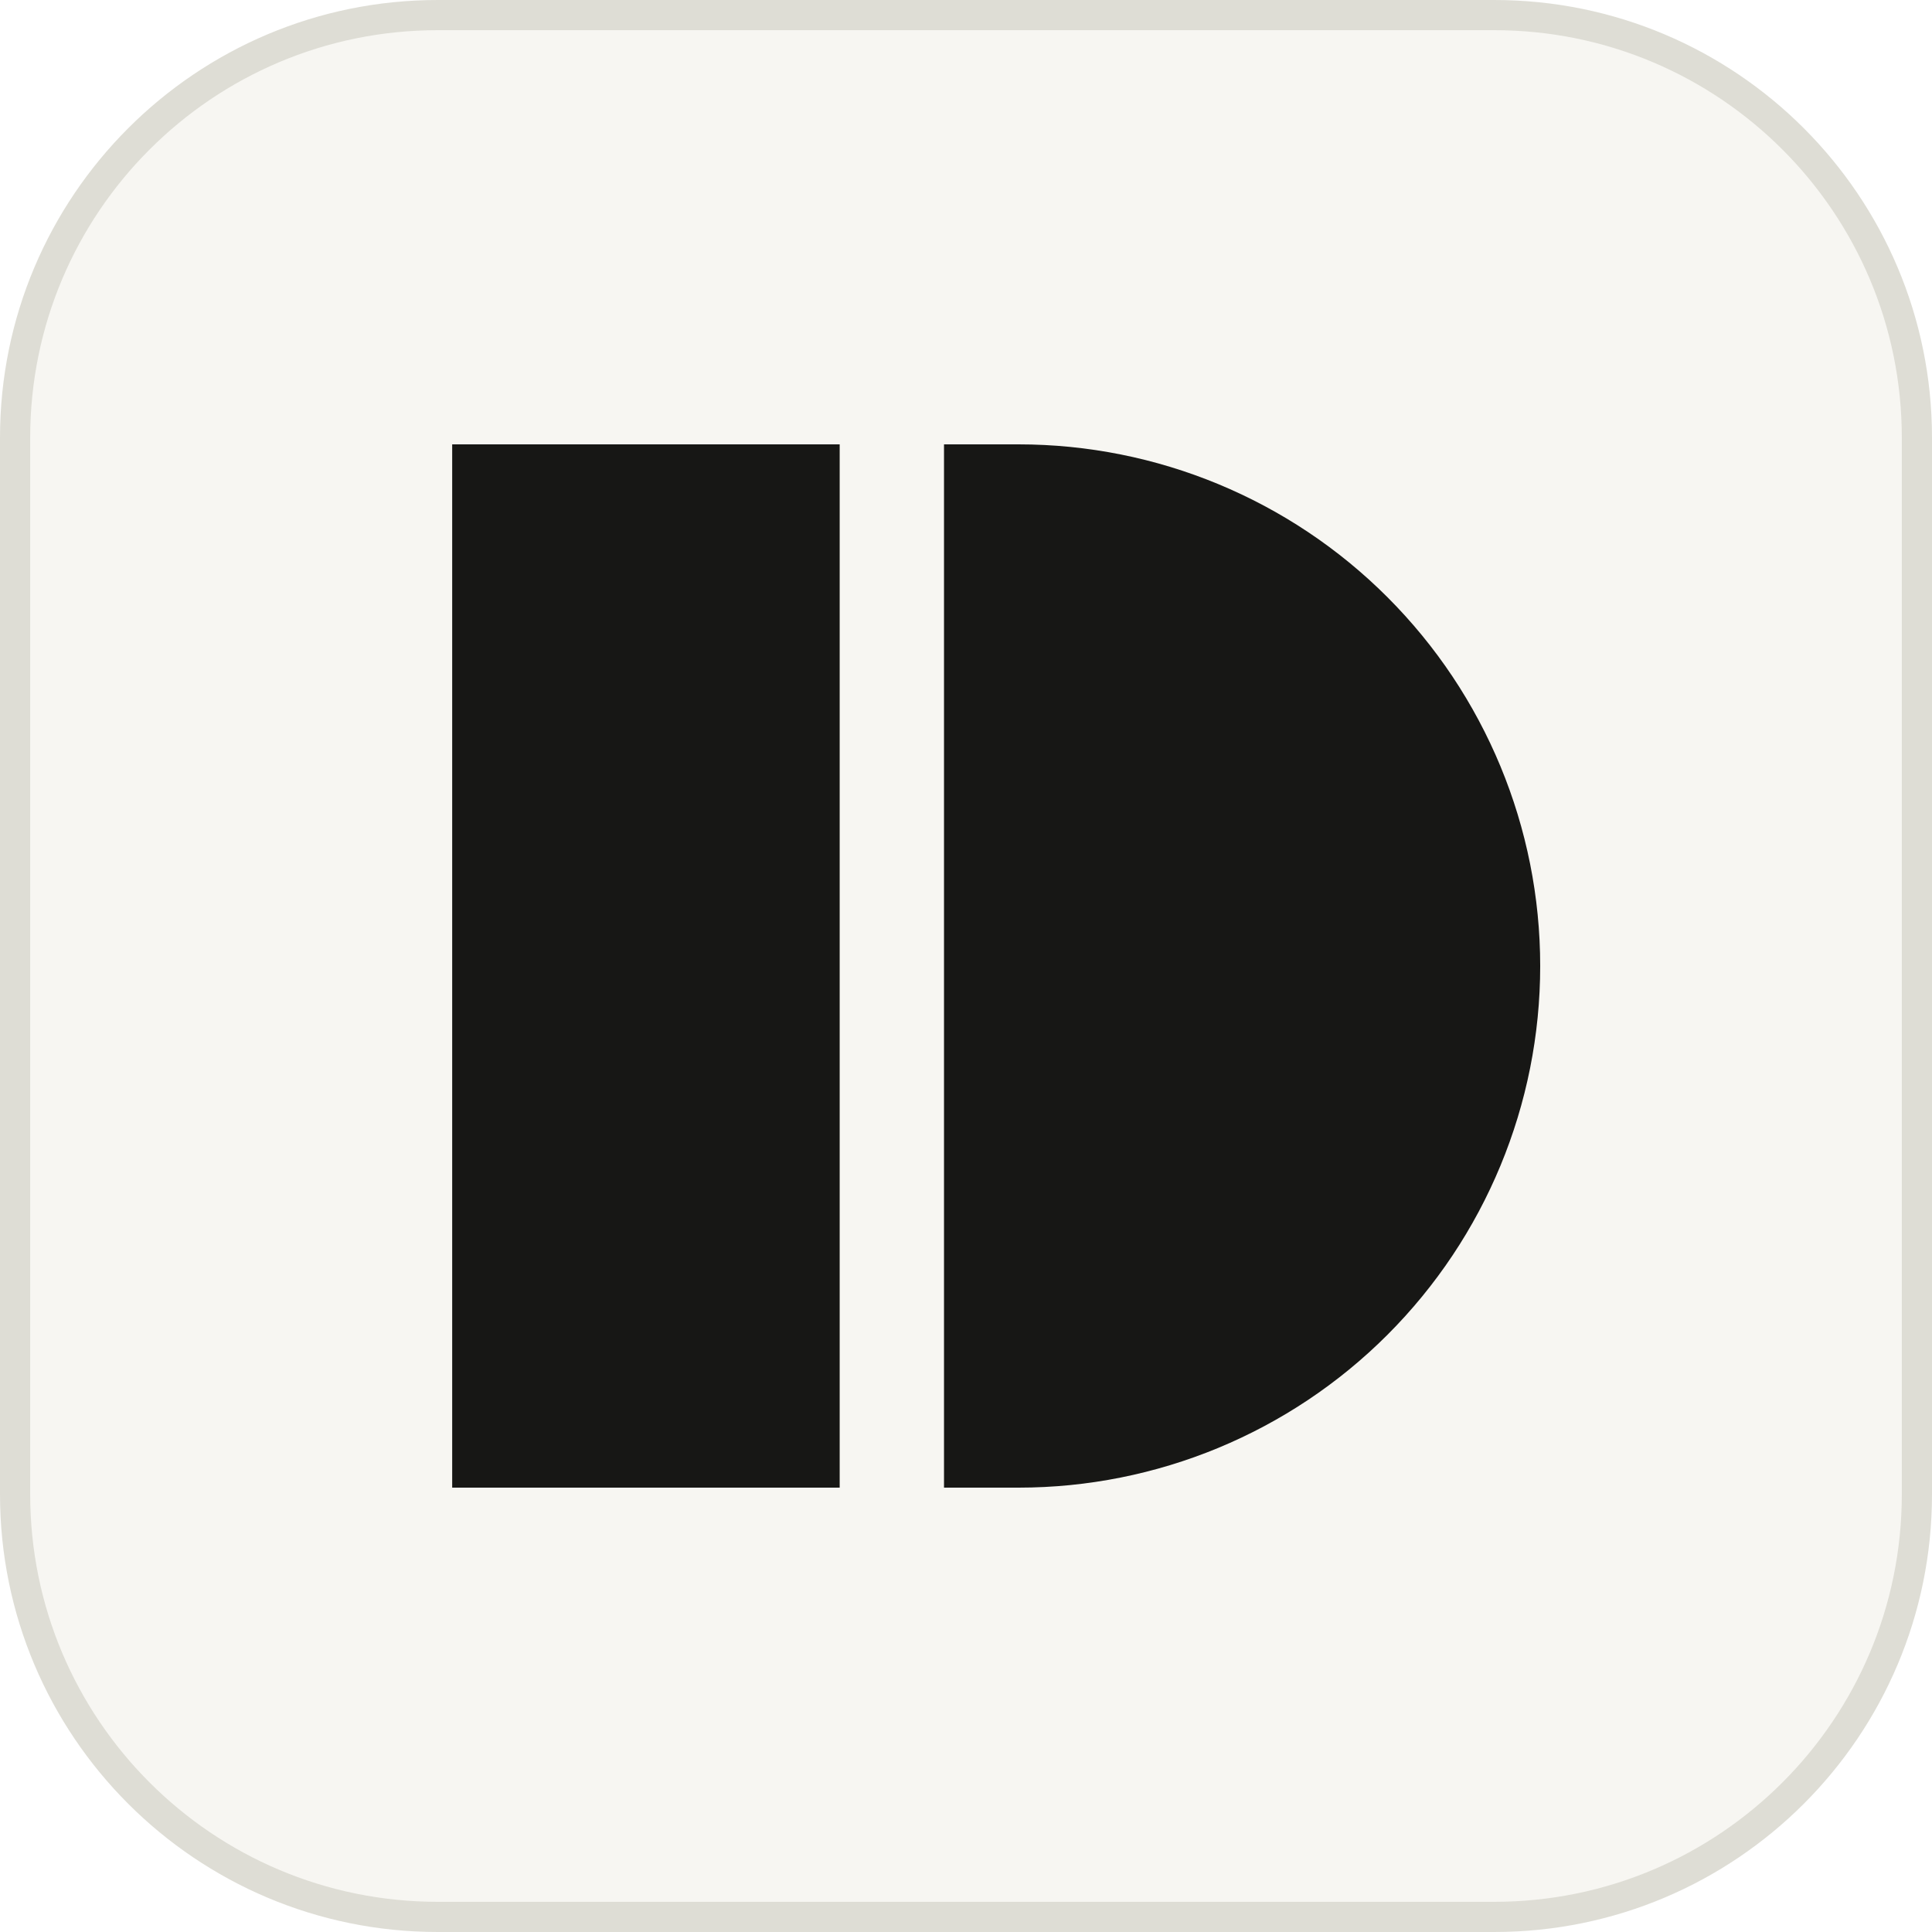
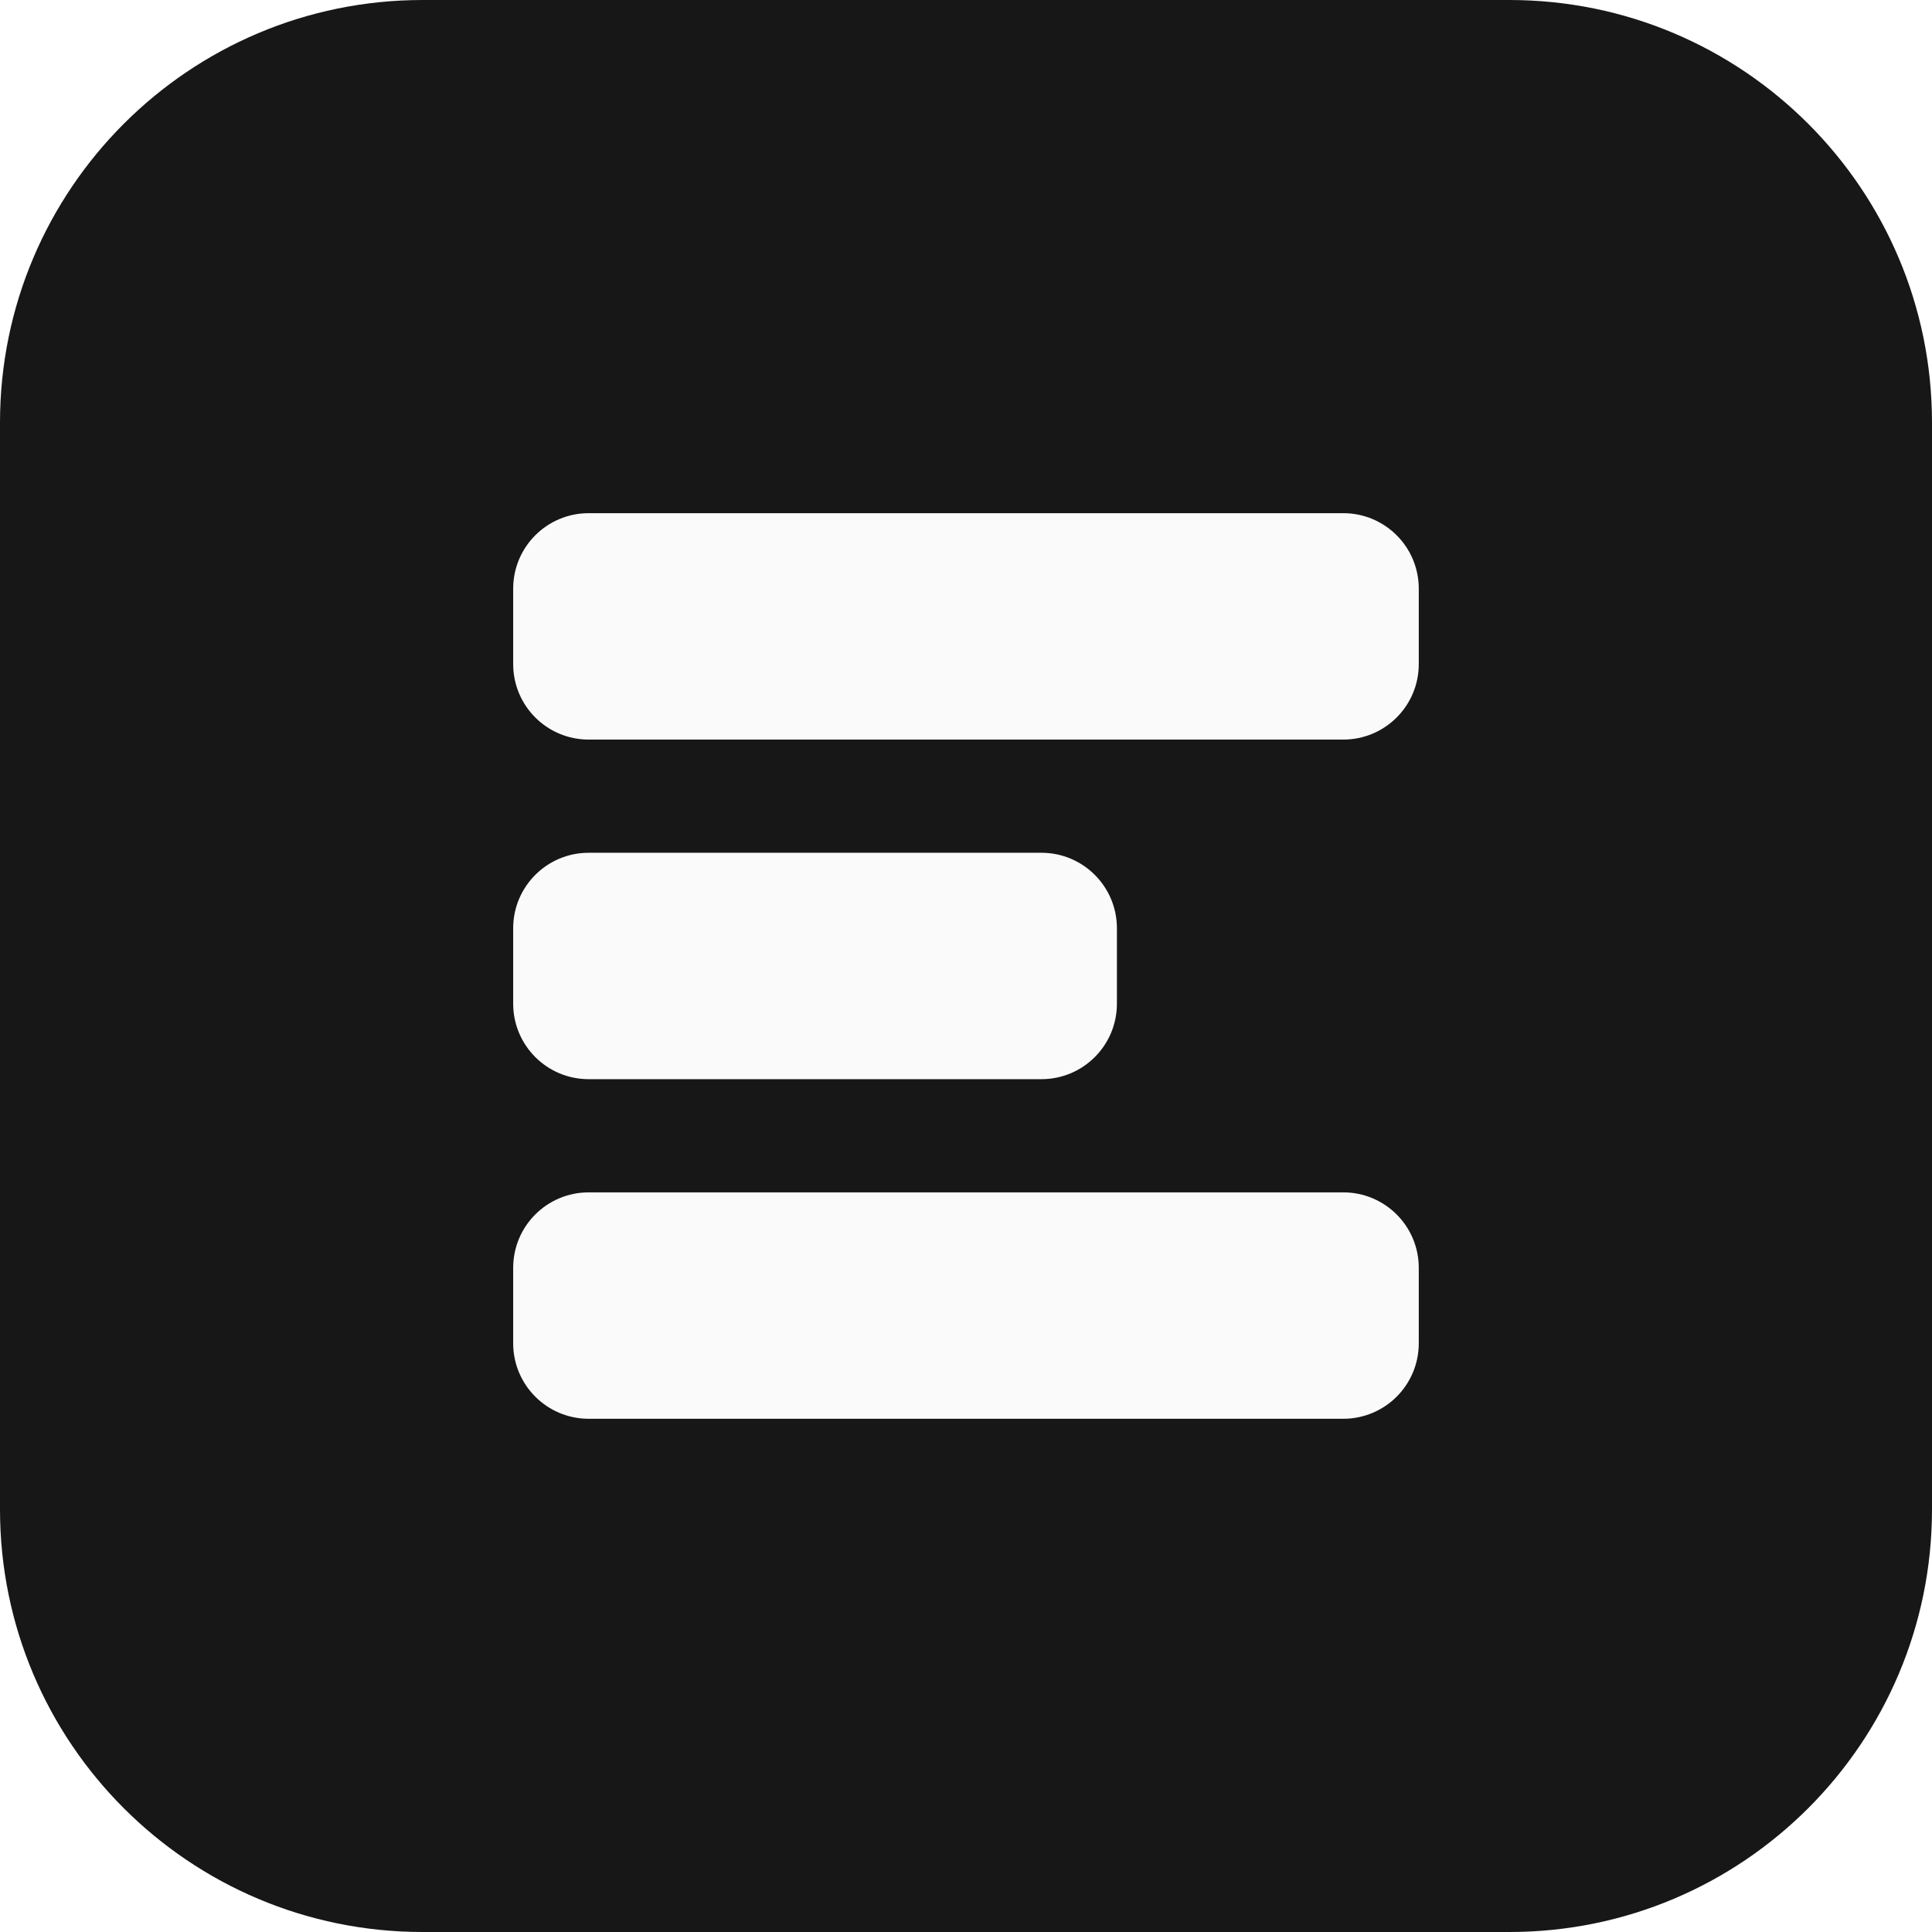
- <svg xmlns="http://www.w3.org/2000/svg" viewBox="0 0 64 64" width="64" height="64" role="img" aria-label="Design Studio">
-   <style>.tile{fill:#f7f6f2;stroke:#deddd5}.mark{fill:#171715}@media(prefers-color-scheme:dark){.tile{fill:#171715;stroke:#363630}.mark{fill:#f7f6f2}}</style>
-   <rect class="tile" x=".5" y=".5" width="63" height="63" rx="14" fill="#f7f6f2" stroke="#deddd5" />
-   <g class="mark" fill="#171715" transform="translate(33 32) scale(1.44) translate(-24.99435 -24)">
-     <path d="M21.394 12H12.48V36H21.394V12Z" />
-     <path d="M23.794 12H25.509C28.691 12 31.744 13.264 33.994 15.515C36.244 17.765 37.509 20.817 37.509 24C37.509 27.183 36.244 30.235 33.994 32.485C31.744 34.736 28.691 36 25.509 36H23.794V12Z" />
+ <svg xmlns="http://www.w3.org/2000/svg" viewBox="0 0 32 32">
+   <style>
+     .box { fill: #171717 } .mark { fill: #fafafa }
+     @media (prefers-color-scheme: dark) { .box { fill: #fafafa } .mark { fill: #171717 } }
+   </style>
+   <rect class="box" width="32" height="32" rx="7" />
+   <g class="mark" transform="translate(6 6) scale(0.8333)">
+     <rect x="3" y="3" width="18" height="4.5" rx="1.5" />
+     <rect x="3" y="9.75" width="12" height="4.5" rx="1.5" />
+     <rect x="3" y="16.5" width="18" height="4.5" rx="1.5" />
  </g>
</svg>
